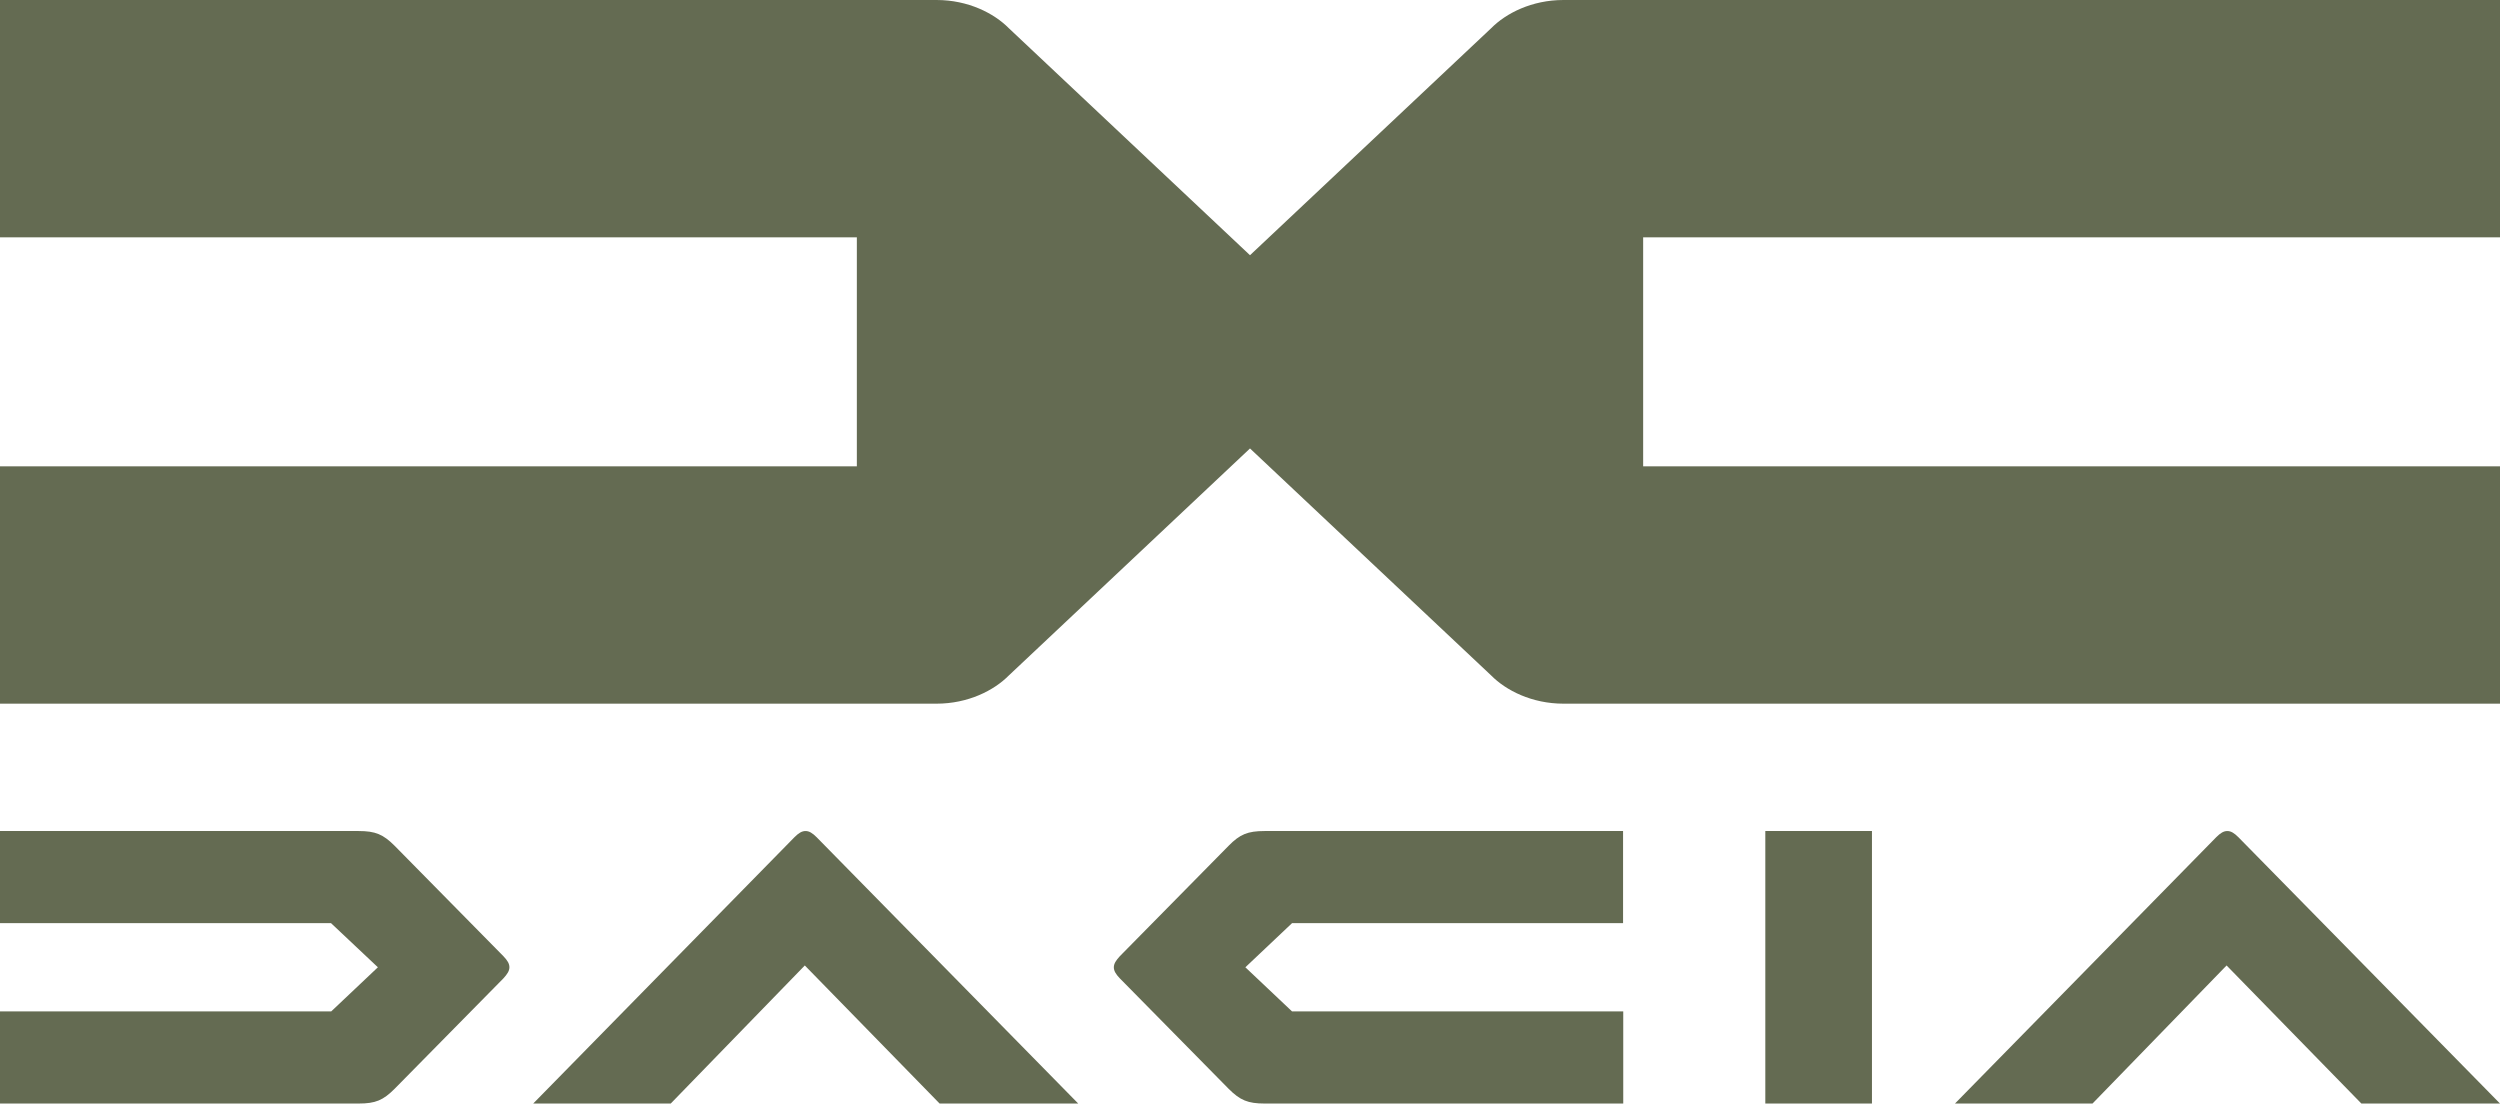
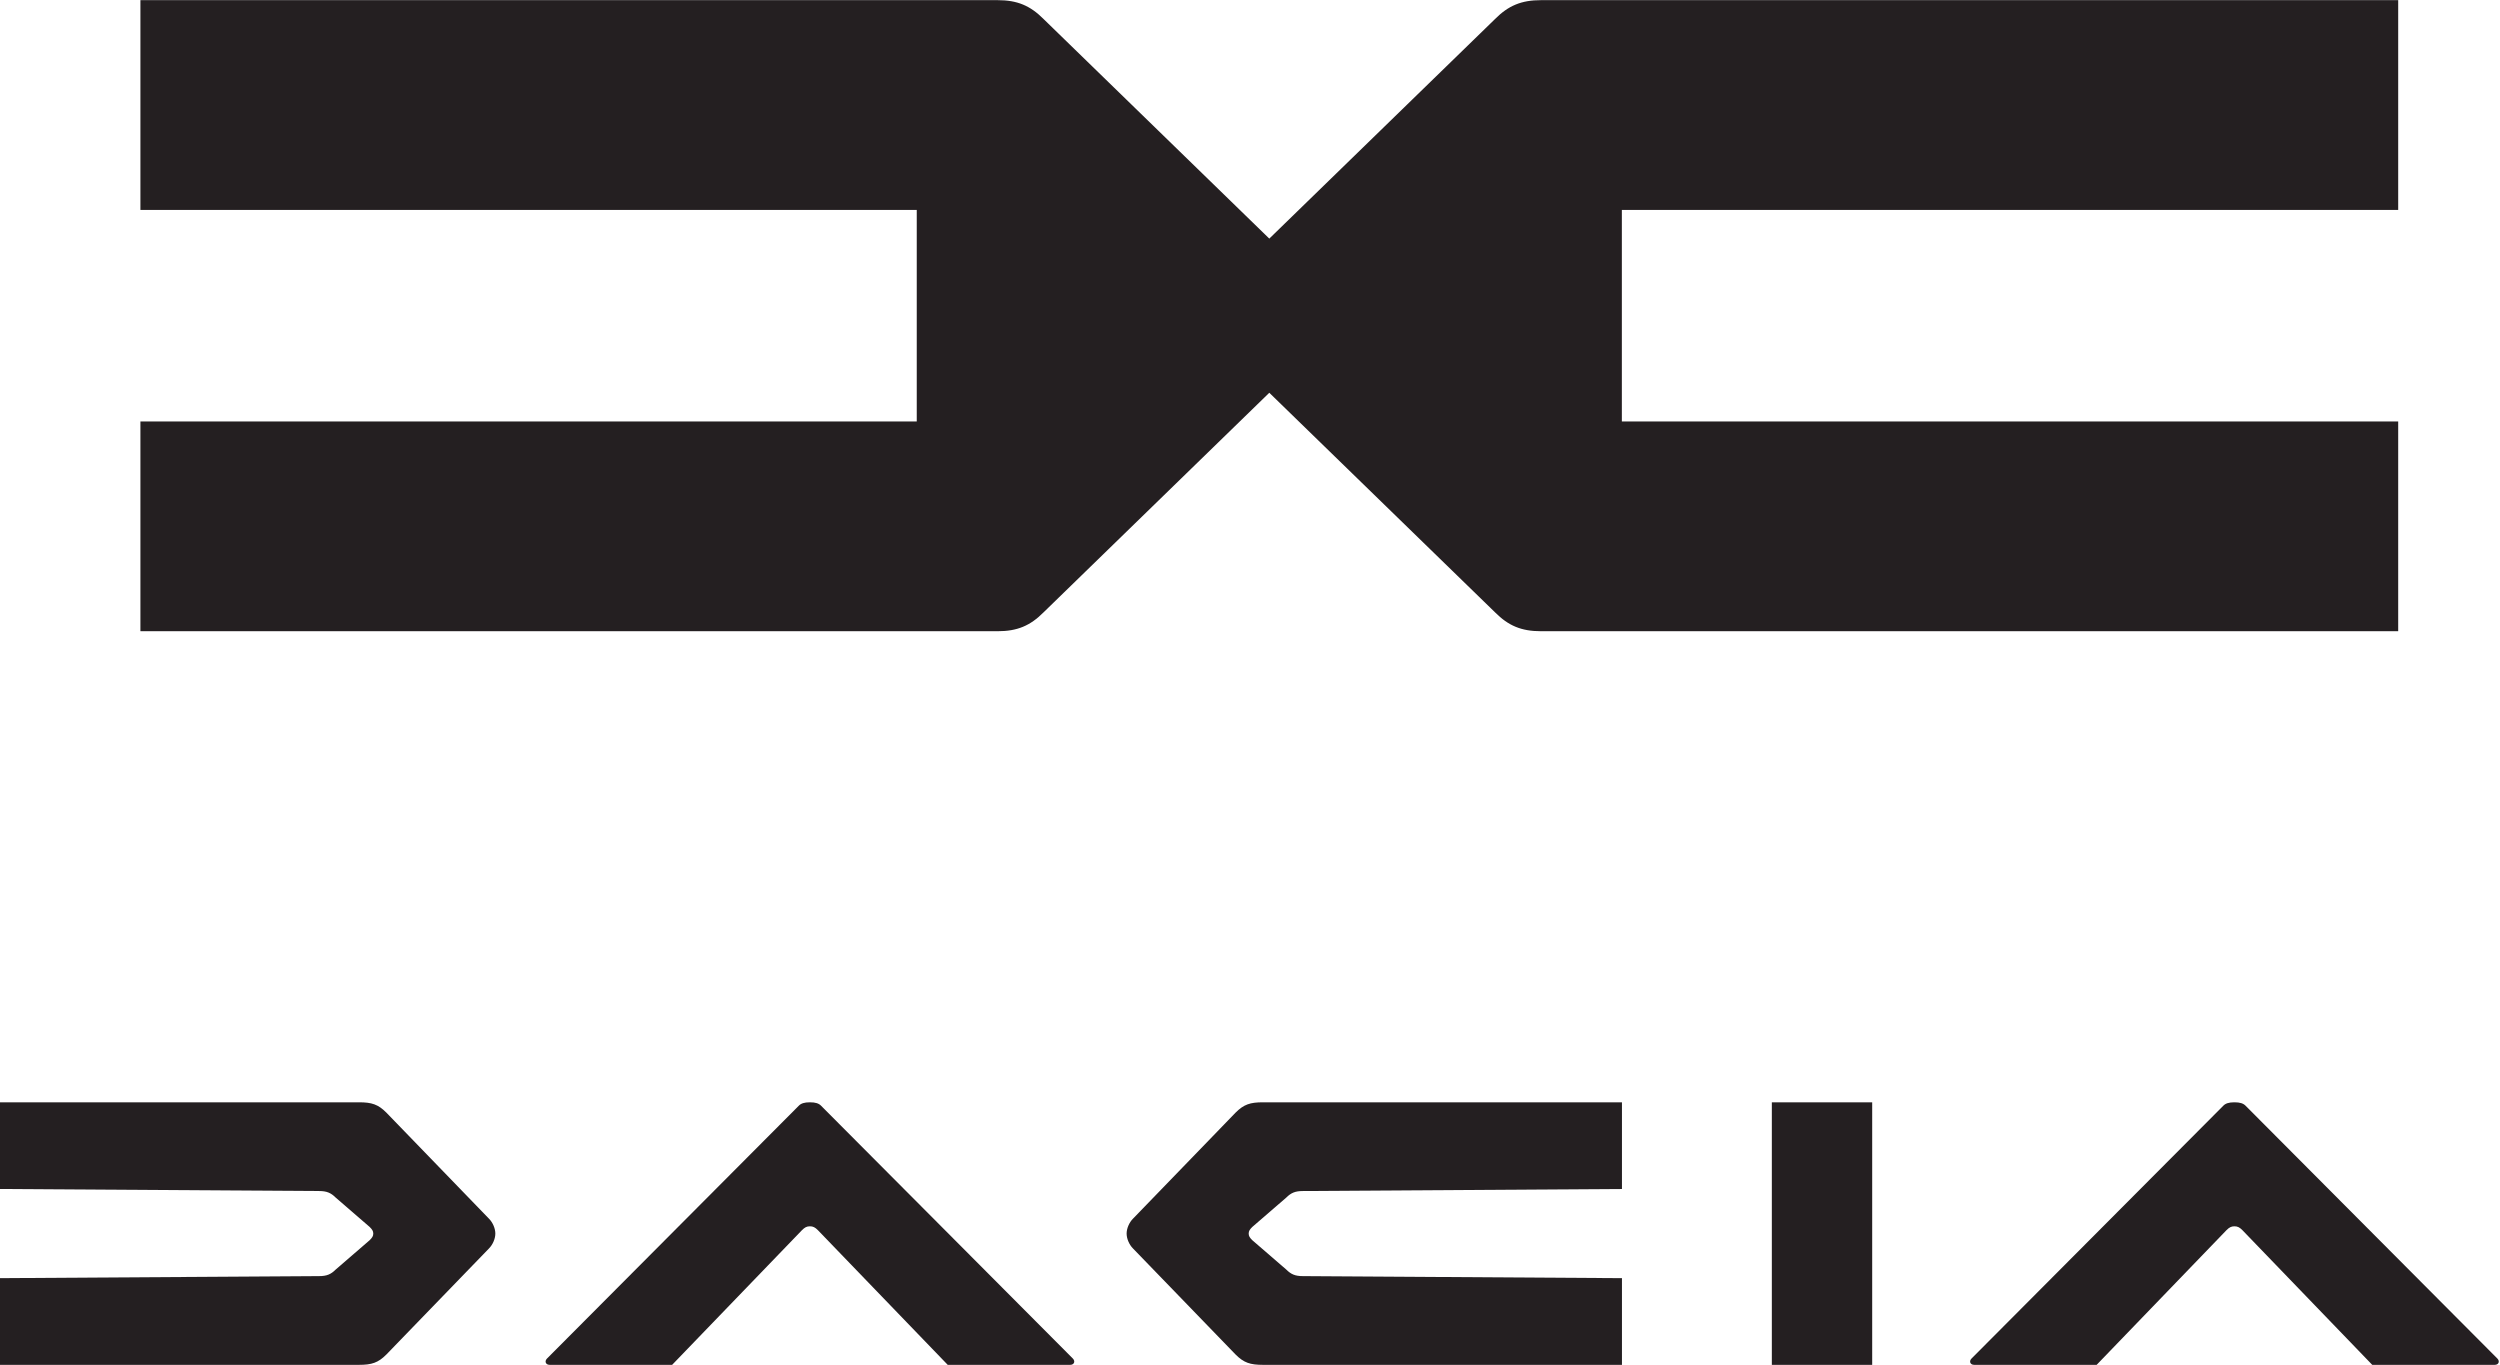
- <svg xmlns="http://www.w3.org/2000/svg" version="1.1" id="svg2" viewBox="0 0 937.5 413.826" height="116.791mm" width="264.583mm">
-   <defs id="defs4" />
-   <g transform="translate(-6376.573,1923.448)" id="layer1">
-     <path id="path4147-2" style="opacity:1;fill:#646b52;fill-opacity:1;fill-rule:evenodd;stroke:none;stroke-width:3.38px;stroke-linecap:butt;stroke-linejoin:miter;stroke-opacity:1" d="m 6376.573,-1923.448 v 89.003 h 321.318 v 85.87 h -321.318 v 89.003 h 351.193 c 11.845,0 21.568,-4.957 27.129,-10.59 l 90.428,-85.116 90.428,85.116 c 5.561,5.632 15.284,10.59 27.129,10.59 h 351.193 v -89.003 H 6992.755 v -85.87 h 321.318 v -89.003 H 6962.88 c -11.845,0 -21.568,4.957 -27.129,10.59 l -90.428,85.116 -90.428,-85.116 c -5.561,-5.632 -15.284,-10.59 -27.129,-10.59 z" />
-     <g id="g4-2" transform="matrix(0.6812731,0,0,0.6812731,6376.573,-1611.812)" style="opacity:1;fill:#646b52;fill-opacity:1">
-       <path fill="#646b52" d="m 517.2,150 h 76.3 L 449.5,3.4 C 447.2,1.1 445.4,0 443.4,0 c -2,0 -3.8,1.1 -6.1,3.4 L 293.5,150 h 75.7 L 443,74 Z m 782.6,0 h 76.3 L 1232.1,3.4 C 1229.8,1.1 1228,0 1226,0 c -2,0 -3.8,1.1 -6.1,3.4 L 1076.1,150 h 75.7 l 73.8,-76 z M 217.2,141.9 277.1,81.1 c 2.1,-2.3 3.3,-4.1 3.3,-6.1 0,-2 -1.1,-3.8 -3.3,-6.1 L 217.2,8.1 C 210.9,1.8 206.6,0 197.4,0 H 0 V 50.7 H 182.2 L 208,75 182.3,99.3 H 0 V 150 h 197.4 c 9.3,0 13.5,-1.8 19.8,-8.1 z M 676.3,8.1 616.4,68.9 c -2.1,2.3 -3.3,4.1 -3.3,6.1 0,2 1.1,3.8 3.3,6.1 l 59.9,60.8 c 6.3,6.3 10.6,8.1 19.8,8.1 H 893.5 V 99.3 H 711.2 L 685.5,75 711.2,50.7 H 893.4 V 0 H 696.1 c -9.3,0 -13.6,1.8 -19.8,8.1 z M 971.7,150 h 58.7 V 0 h -58.7 z" id="path2-8" style="fill:#646b52;fill-opacity:1" />
-     </g>
+ <svg xmlns="http://www.w3.org/2000/svg" height="1365" viewBox="0 0 1875.929 1024.029" width="2500">
+   <g fill="#241f21">
+     <path d="M105.362 0v157.405h582.54v158.727h-582.54v157.405h643.203c14.753 0 24.479-4.093 34.535-14.204l169.345-164.726 169.351 164.726c10.056 10.11 19.782 14.204 34.535 14.204h643.203V316.132H1216.99V157.405h582.544V0H1156.33c-14.753 0-24.479 4.093-34.535 14.203L952.446 178.93 783.1 14.203C773.044 4.093 763.318 0 748.565 0zM0 827.021v65.048l239.407 1.534c5.715 0 8.88 1.311 12.514 4.946l25.46 22.002c1.863 1.862 2.716 3.052 2.716 4.972 0 1.919-.853 3.114-2.716 4.976l-25.46 22.002c-3.635 3.635-6.799 4.946-12.514 4.946L0 958.981v65.048h269.382c9.62 0 14.363-1.573 20.534-7.743l76.975-79.567c2.899-2.899 4.796-7.426 4.796-11.196s-1.897-8.293-4.796-11.192l-76.975-79.572c-6.171-6.17-10.914-7.738-20.534-7.738z" fill-rule="evenodd" />
+     <path d="M607.747 827.021c-4.237 0-6.638.85-8.3 2.511l-188.984 189.76c-1.984 1.994-1.089 4.737 1.995 4.737h91.89l97.46-101.098c2.022-2.022 3.54-2.866 5.939-2.866 2.397 0 3.916.844 5.939 2.866l97.458 101.098h91.891c3.084 0 3.98-2.743 1.995-4.736l-188.984-189.76c-1.662-1.663-4.063-2.512-8.3-2.512z" />
+     <path d="M1217.07 827.021v65.048l-239.407 1.534c-5.715 0-8.879 1.311-12.514 4.946l-25.46 22.002c-1.862 1.862-2.716 3.052-2.716 4.972 0 1.919.854 3.114 2.716 4.976l25.46 22.002c3.635 3.635 6.8 4.946 12.514 4.946l239.407 1.534v65.048H947.688c-9.62 0-14.363-1.573-20.533-7.743l-76.976-79.567c-2.898-2.899-4.796-7.426-4.796-11.196s1.898-8.293 4.796-11.192l76.976-79.572c6.17-6.17 10.913-7.738 20.533-7.738z" fill-rule="evenodd" />
+     <path d="M1329.535 827.021h75.303v197.008h-75.303zM1676.66 827.021c-4.236 0-6.637.85-8.299 2.511l-188.983 189.76c-1.985 1.994-1.09 4.737 1.994 4.737h91.891l97.459-101.098c2.022-2.022 3.541-2.866 5.939-2.866s3.917.844 5.939 2.866l97.458 101.098h91.891c3.084 0 3.98-2.743 1.995-4.736l-188.984-189.76c-1.662-1.663-4.063-2.512-8.3-2.512z" />
  </g>
</svg>
